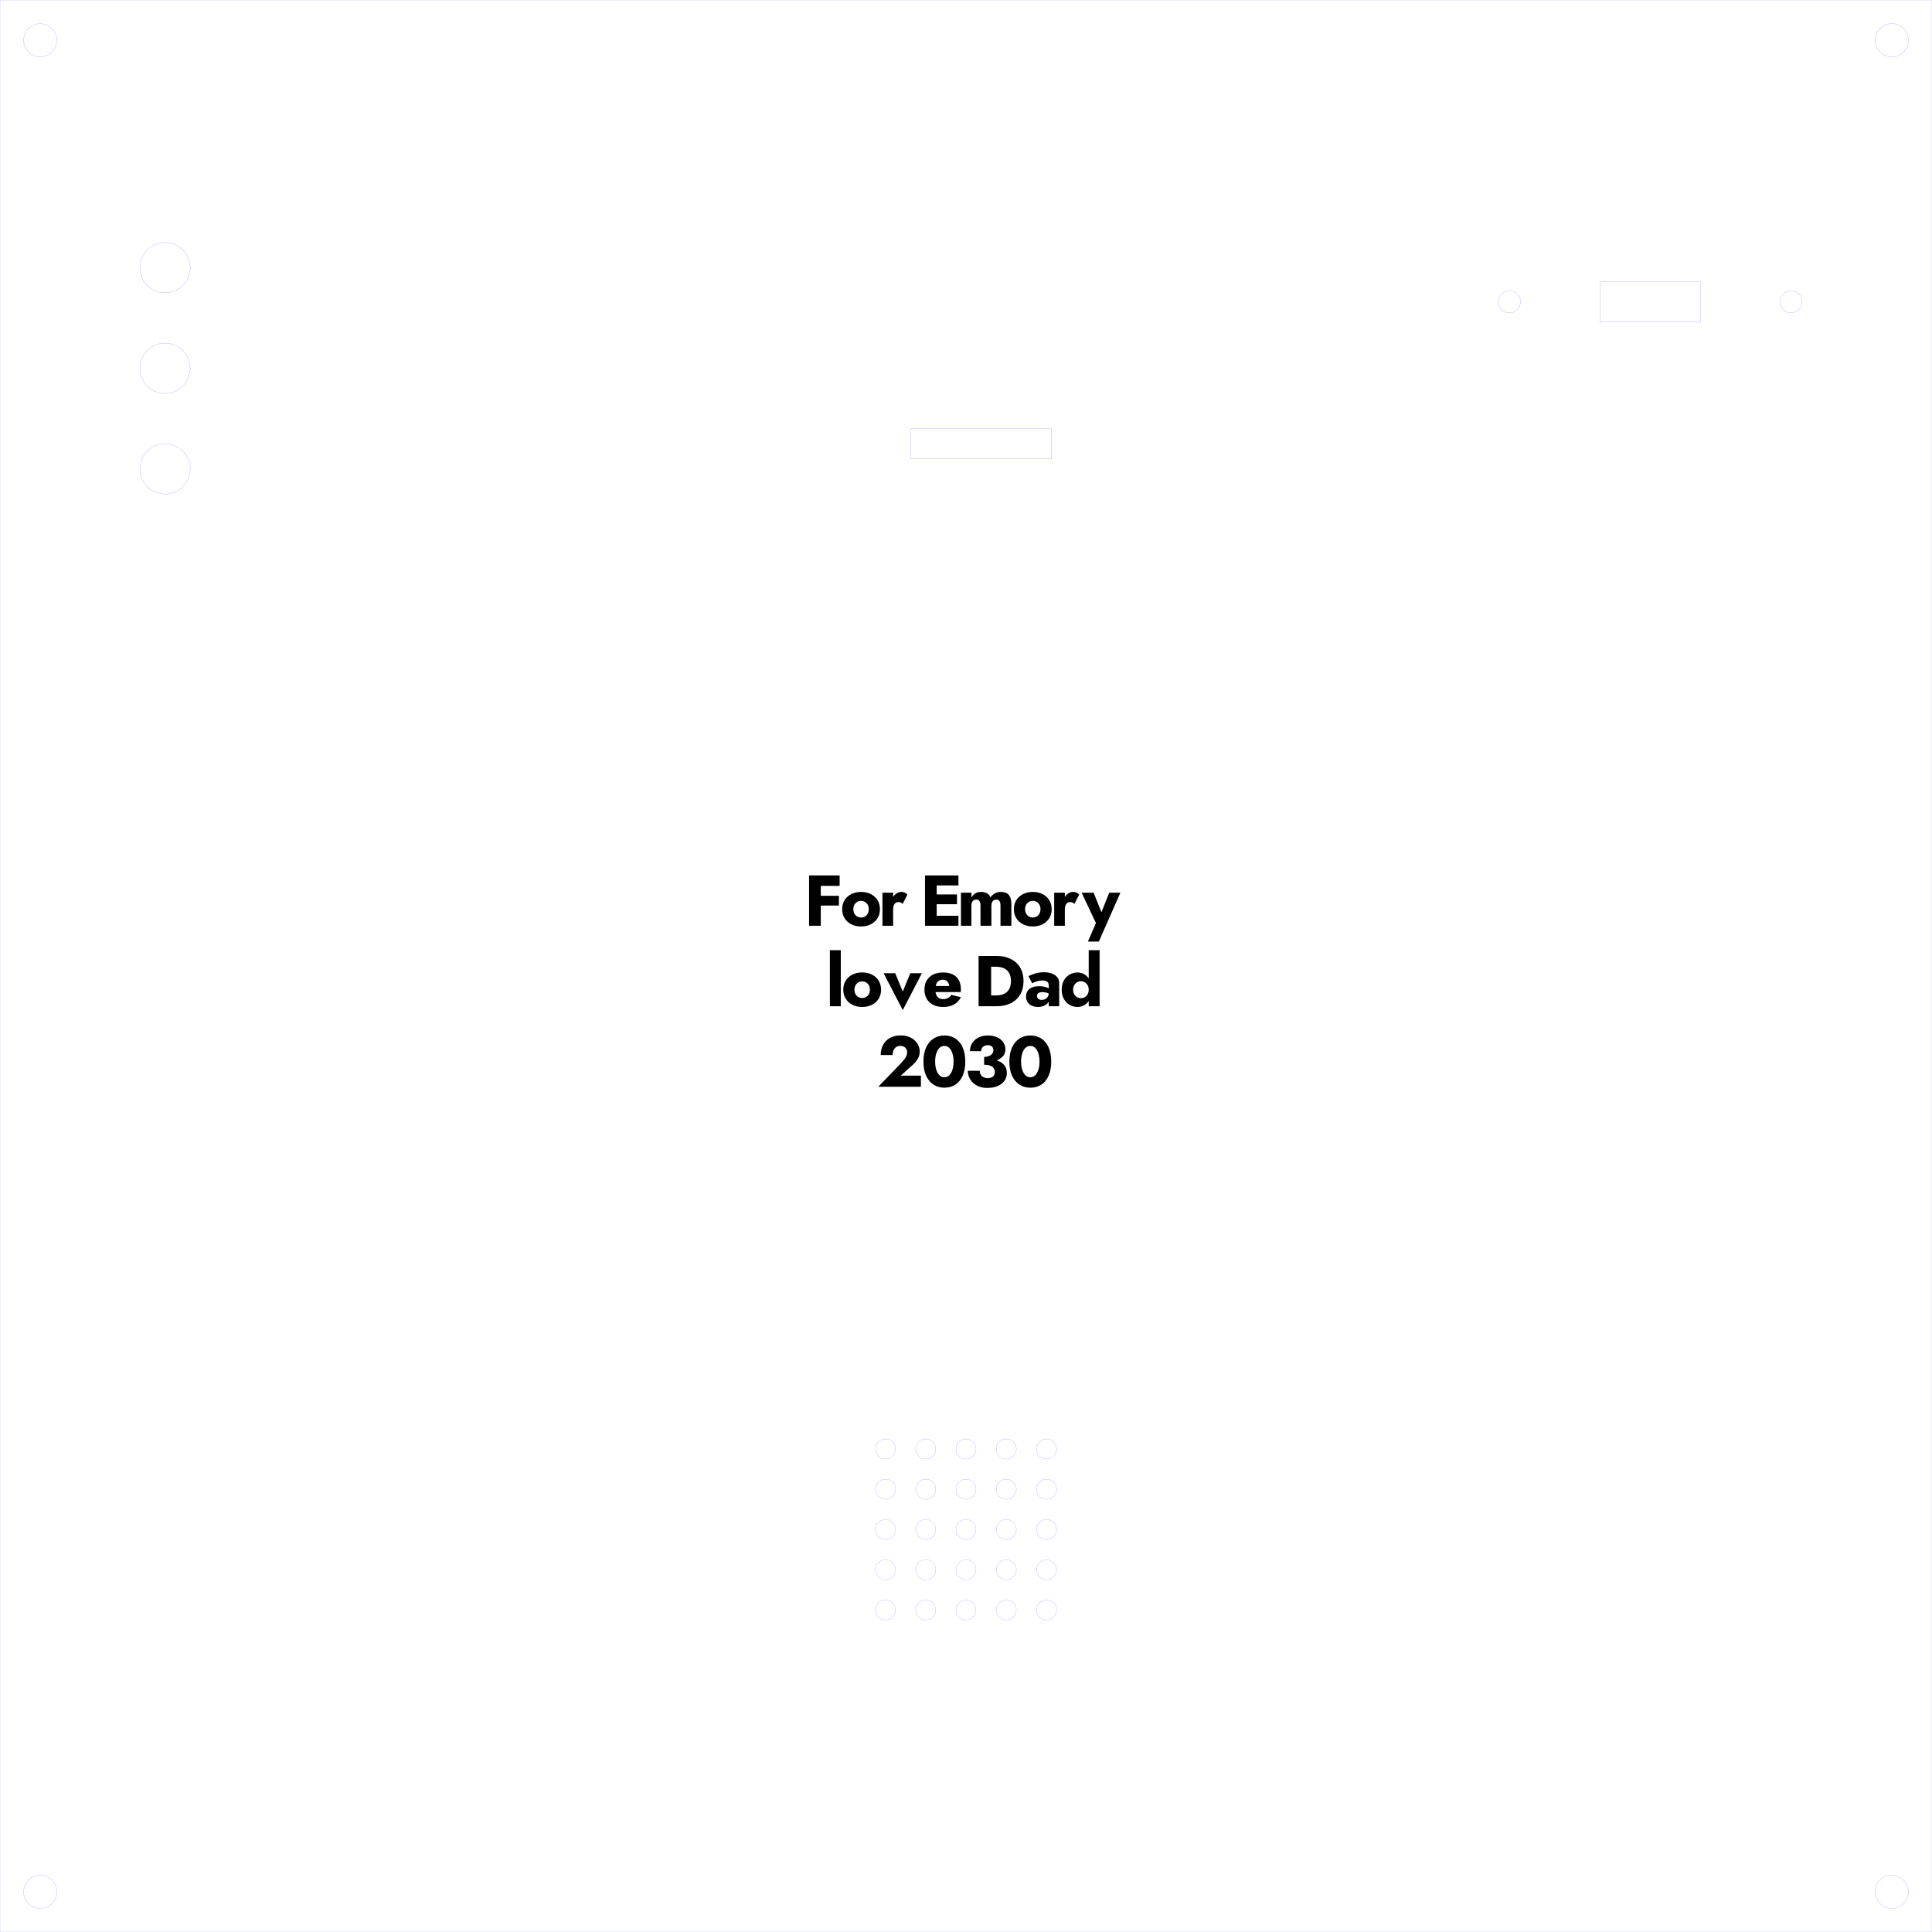
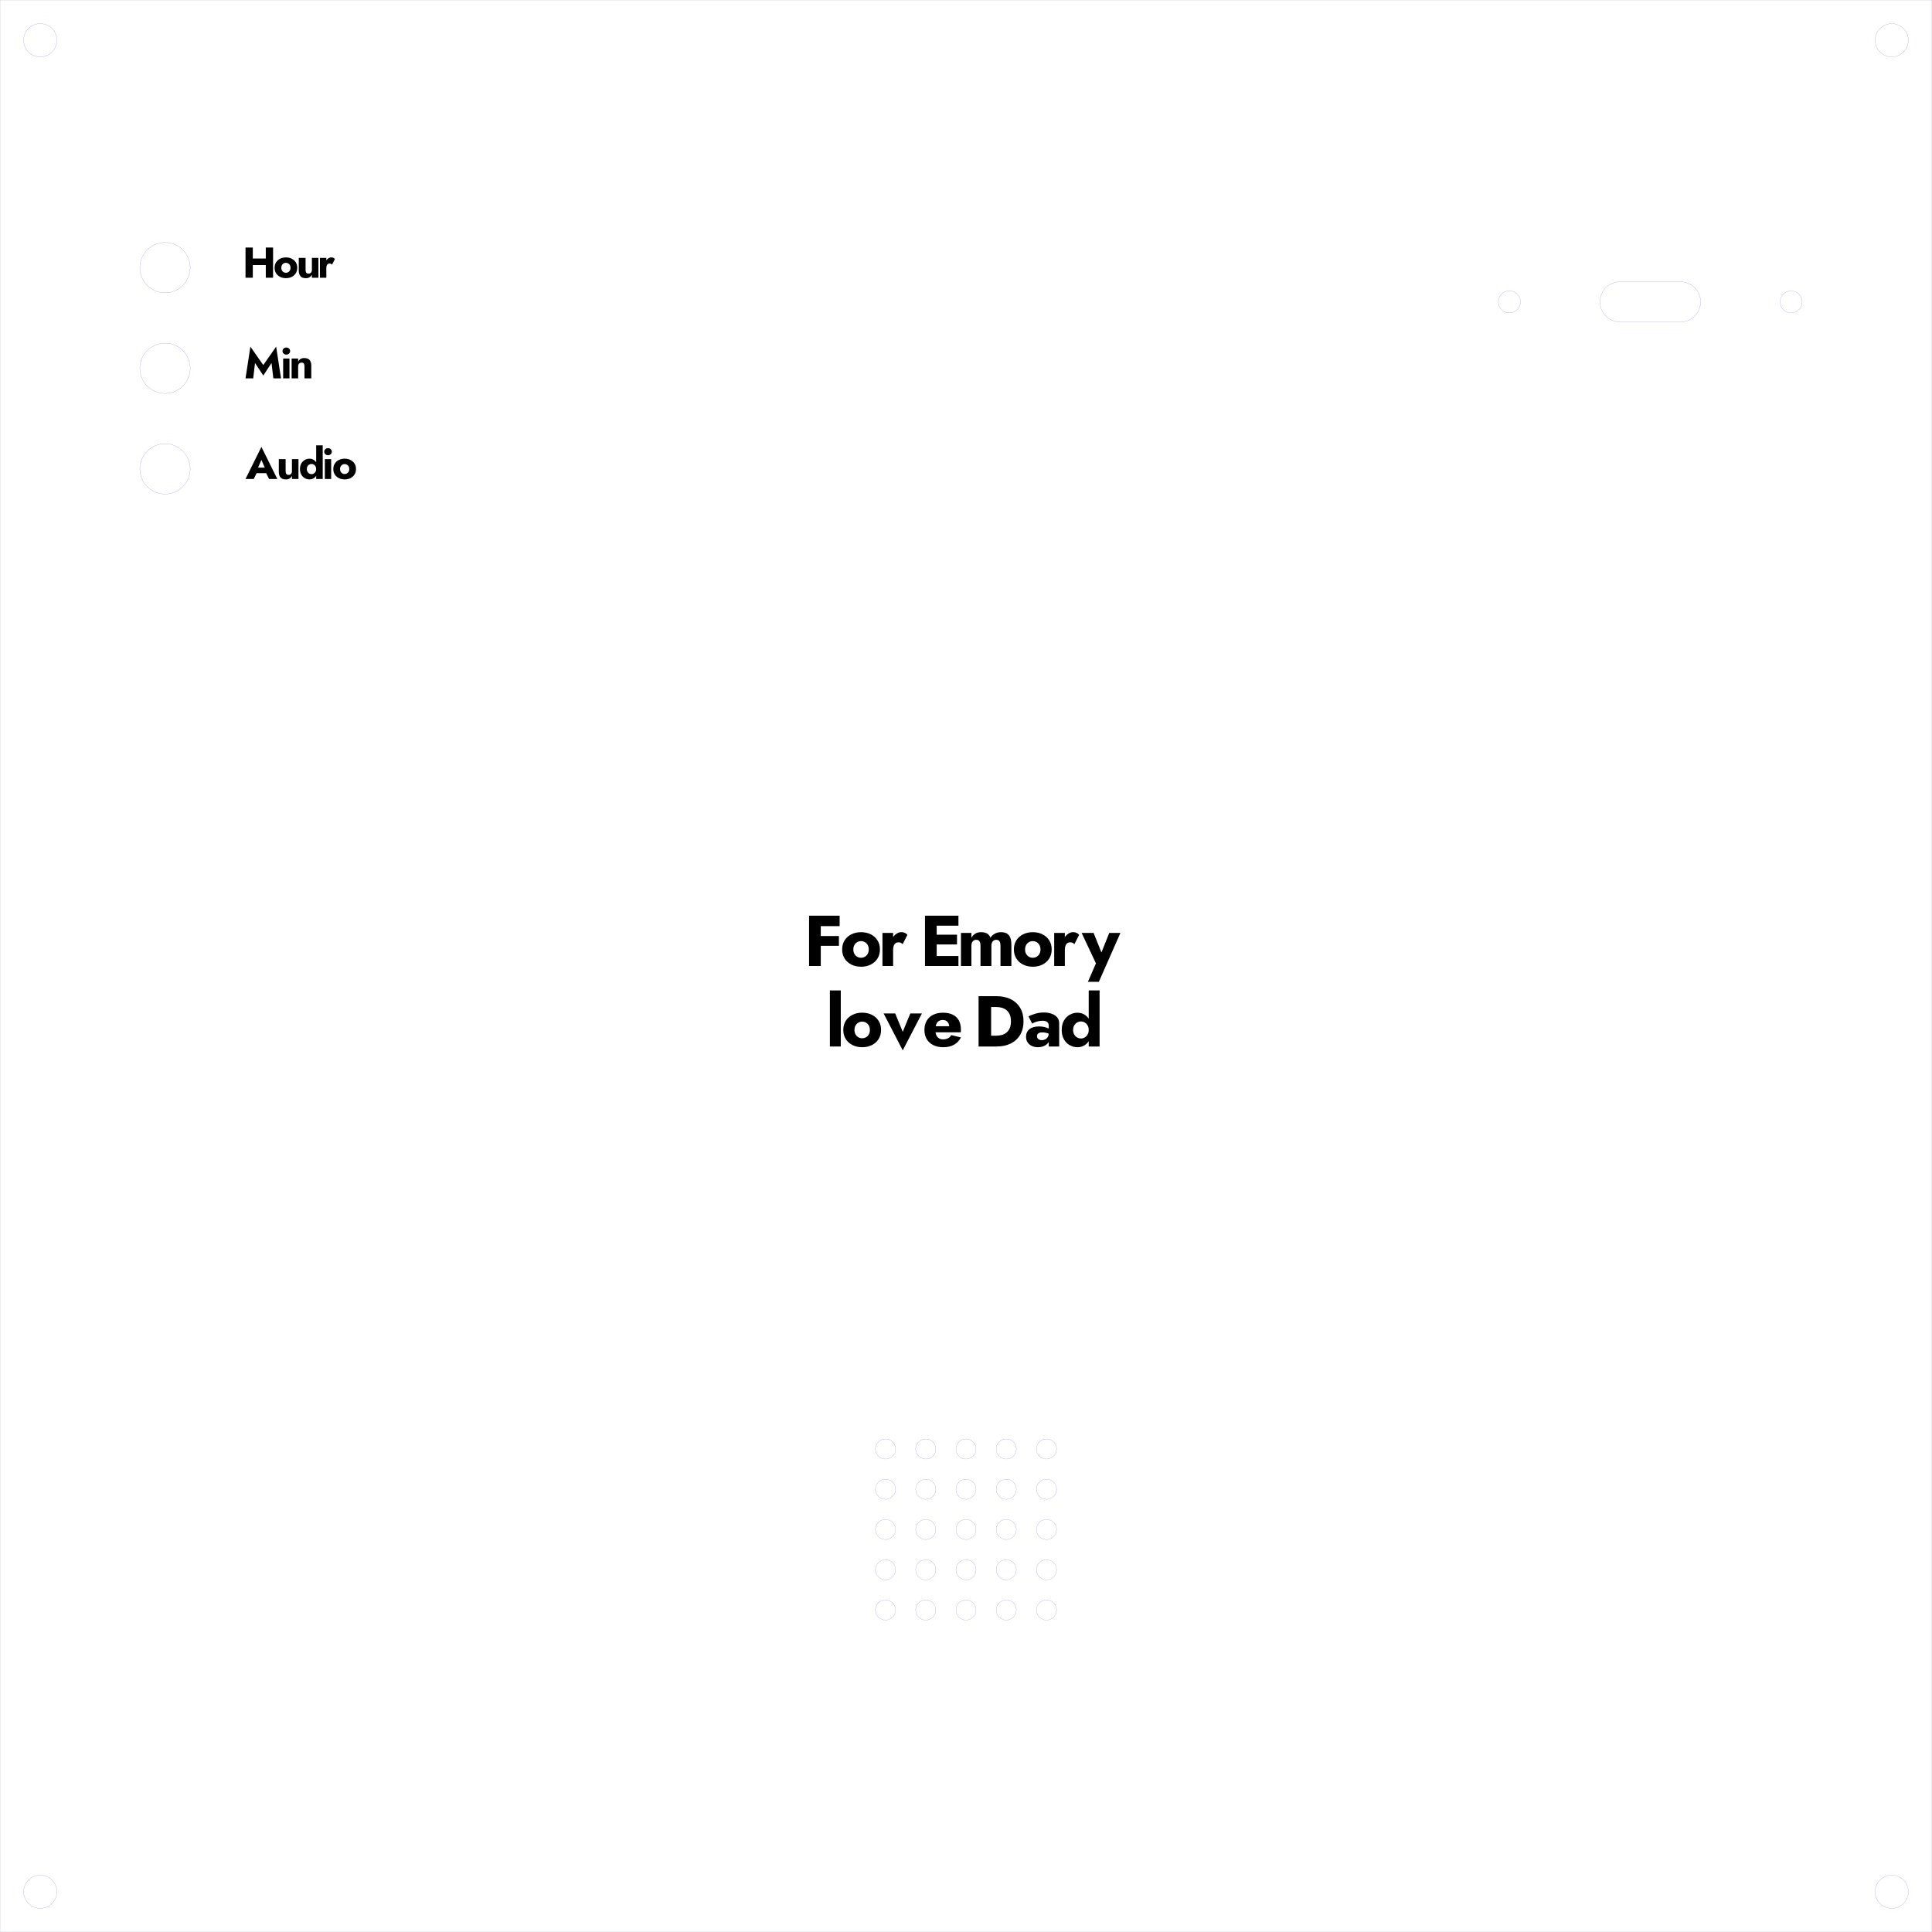
<svg xmlns="http://www.w3.org/2000/svg" baseProfile="full" height="192.0mm" version="1.1" viewBox="0 0 192.0 192.0" width="192.0mm">
  <defs />
  <rect fill="none" height="192.0" stroke="#0000FF" stroke-width="0.01" width="192.0" x="0" y="0" />
  <circle cx="4.0" cy="4.0" fill="none" r="1.65" stroke="#0000FF" stroke-width="0.01" />
  <circle cx="188.0" cy="4.0" fill="none" r="1.65" stroke="#0000FF" stroke-width="0.01" />
  <circle cx="4.0" cy="188.0" fill="none" r="1.65" stroke="#0000FF" stroke-width="0.01" />
  <circle cx="188.0" cy="188.0" fill="none" r="1.65" stroke="#0000FF" stroke-width="0.01" />
  <circle cx="16.4" cy="36.6" fill="none" r="2.5" stroke="#0000FF" stroke-width="0.01" />
  <circle cx="16.4" cy="46.6" fill="none" r="2.5" stroke="#0000FF" stroke-width="0.01" />
  <circle cx="16.4" cy="26.6" fill="none" r="2.5" stroke="#0000FF" stroke-width="0.01" />
-   <rect fill="none" height="4.0" stroke="#0000FF" stroke-width="0.01" width="10.0" x="159.0" y="28.0" />
+   <rect fill="none" height="4.0" rx="2.0" ry="2.0" stroke="#0000FF" stroke-width="0.01" width="10.0" x="159.0" y="28.0" />
  <circle cx="150.0" cy="30.0" fill="none" r="1.1" stroke="#0000FF" stroke-width="0.01" />
  <circle cx="178.0" cy="30.0" fill="none" r="1.1" stroke="#0000FF" stroke-width="0.01" />
-   <rect fill="none" height="3.0" stroke="#0000FF" stroke-width="0.01" width="14.0" x="90.5" y="42.6" />
  <circle cx="88.0" cy="144.0" fill="none" r="1.0" stroke="#0000FF" stroke-width="0.01" />
  <circle cx="92.0" cy="144.0" fill="none" r="1.0" stroke="#0000FF" stroke-width="0.01" />
  <circle cx="96.0" cy="144.0" fill="none" r="1.0" stroke="#0000FF" stroke-width="0.01" />
  <circle cx="100.0" cy="144.0" fill="none" r="1.0" stroke="#0000FF" stroke-width="0.01" />
  <circle cx="104.0" cy="144.0" fill="none" r="1.0" stroke="#0000FF" stroke-width="0.01" />
  <circle cx="88.0" cy="148.0" fill="none" r="1.0" stroke="#0000FF" stroke-width="0.01" />
  <circle cx="92.0" cy="148.0" fill="none" r="1.0" stroke="#0000FF" stroke-width="0.01" />
  <circle cx="96.0" cy="148.0" fill="none" r="1.0" stroke="#0000FF" stroke-width="0.01" />
  <circle cx="100.0" cy="148.0" fill="none" r="1.0" stroke="#0000FF" stroke-width="0.01" />
  <circle cx="104.0" cy="148.0" fill="none" r="1.0" stroke="#0000FF" stroke-width="0.01" />
  <circle cx="88.0" cy="152.0" fill="none" r="1.0" stroke="#0000FF" stroke-width="0.01" />
  <circle cx="92.0" cy="152.0" fill="none" r="1.0" stroke="#0000FF" stroke-width="0.01" />
  <circle cx="96.0" cy="152.0" fill="none" r="1.0" stroke="#0000FF" stroke-width="0.01" />
  <circle cx="100.0" cy="152.0" fill="none" r="1.0" stroke="#0000FF" stroke-width="0.01" />
  <circle cx="104.0" cy="152.0" fill="none" r="1.0" stroke="#0000FF" stroke-width="0.01" />
  <circle cx="88.0" cy="156.0" fill="none" r="1.0" stroke="#0000FF" stroke-width="0.01" />
  <circle cx="92.0" cy="156.0" fill="none" r="1.0" stroke="#0000FF" stroke-width="0.01" />
  <circle cx="96.0" cy="156.0" fill="none" r="1.0" stroke="#0000FF" stroke-width="0.01" />
  <circle cx="100.0" cy="156.0" fill="none" r="1.0" stroke="#0000FF" stroke-width="0.01" />
  <circle cx="104.0" cy="156.0" fill="none" r="1.0" stroke="#0000FF" stroke-width="0.01" />
  <circle cx="88.0" cy="160.0" fill="none" r="1.0" stroke="#0000FF" stroke-width="0.01" />
  <circle cx="92.0" cy="160.0" fill="none" r="1.0" stroke="#0000FF" stroke-width="0.01" />
  <circle cx="96.0" cy="160.0" fill="none" r="1.0" stroke="#0000FF" stroke-width="0.01" />
  <circle cx="100.0" cy="160.0" fill="none" r="1.0" stroke="#0000FF" stroke-width="0.01" />
  <circle cx="104.0" cy="160.0" fill="none" r="1.0" stroke="#0000FF" stroke-width="0.01" />
-   <path d="M186.033 554.753H499.033V700H186.033ZM186.033 280.967H489.033V416.893H186.033ZM73.786 700V0H236.461V700Z" fill="#000000" stroke="none" transform="translate(80.40507,92.0) scale(0.007142857,-0.007142857) translate(-73.78601,0)" />
-   <path d="M31.893 230Q31.893 157.893 66.189 103.704Q100.486 49.514 160.078 19.757Q219.671 -10 294.749 -10Q370.206 -10 429.609 19.757Q489.012 49.514 523.309 103.704Q557.605 157.893 557.605 230Q557.605 303.107 523.309 357.107Q489.012 411.107 429.609 440.864Q370.206 470.621 294.749 470.621Q219.671 470.621 160.078 440.864Q100.486 411.107 66.189 357.107Q31.893 303.107 31.893 230ZM187.461 230Q187.461 265.572 202.058 291.576Q216.654 317.58 240.969 331.745Q265.284 345.909 294.749 345.909Q324.214 345.909 348.529 331.745Q372.844 317.58 387.44 291.576Q402.037 265.572 402.037 230Q402.037 194.428 387.44 168.613Q372.844 142.798 348.529 128.755Q324.214 114.712 294.749 114.712Q265.284 114.712 240.969 128.755Q216.654 142.798 202.058 168.613Q187.461 194.428 187.461 230Z" fill="#000000" stroke="none" transform="translate(83.69255,92.0) scale(0.007142857,-0.007142857) translate(-31.89301,0)" />
-   <path d="M207.819 460H59.465V0H207.819ZM340.605 303.646 406.354 433.029Q393.946 450.786 371.204 461.014Q348.461 471.243 323.461 471.243Q285.247 471.243 250.208 445.932Q215.169 420.621 193.494 377.811Q171.819 335 171.819 280L207.819 227.181Q207.819 260.181 216.805 283.074Q225.79 305.967 242.79 317.86Q259.79 329.753 281.712 329.753Q301.712 329.753 315.333 322.7Q328.955 315.646 340.605 303.646Z" fill="#000000" stroke="none" transform="translate(87.69763,92.0) scale(0.007142857,-0.007142857) translate(-59.46503,0)" />
-   <path d="M186.033 0H539.033V139.033H186.033ZM186.033 560.967H539.033V700H186.033ZM186.033 299.609H519.033V435.535H186.033ZM73.786 700V0H236.461V700Z" fill="#000000" stroke="none" transform="translate(91.92541,92.0) scale(0.007142857,-0.007142857) translate(-73.78601,0)" />
-   <path d="M760.926 296.214Q760.926 351.971 746.844 390.918Q732.761 429.864 701.315 450.243Q669.868 470.621 616.033 470.621Q569.411 470.621 532.169 450.675Q494.926 430.728 469.683 394.564Q455.547 431.835 423.533 451.228Q391.518 470.621 337.926 470.621Q290.576 470.621 257.523 449.757Q224.469 428.893 204.712 391.757V460H59.465V0H204.712V280Q204.712 307.922 213.362 326.776Q222.012 345.63 237.313 355.091Q252.613 364.551 272.564 364.551Q303.893 364.551 317.626 343.076Q331.358 321.601 331.358 280V0H482.819V280Q482.819 307.922 491.469 326.776Q500.119 345.63 515.42 355.091Q530.72 364.551 550.671 364.551Q582 364.551 595.733 343.076Q609.465 321.601 609.465 280V0H760.926Z" fill="#000000" stroke="none" transform="translate(95.4986,92.0) scale(0.007142857,-0.007142857) translate(-59.46503,0)" />
-   <path d="M31.893 230Q31.893 157.893 66.189 103.704Q100.486 49.514 160.078 19.757Q219.671 -10 294.749 -10Q370.206 -10 429.609 19.757Q489.012 49.514 523.309 103.704Q557.605 157.893 557.605 230Q557.605 303.107 523.309 357.107Q489.012 411.107 429.609 440.864Q370.206 470.621 294.749 470.621Q219.671 470.621 160.078 440.864Q100.486 411.107 66.189 357.107Q31.893 303.107 31.893 230ZM187.461 230Q187.461 265.572 202.058 291.576Q216.654 317.58 240.969 331.745Q265.284 345.909 294.749 345.909Q324.214 345.909 348.529 331.745Q372.844 317.58 387.44 291.576Q402.037 265.572 402.037 230Q402.037 194.428 387.44 168.613Q372.844 142.798 348.529 128.755Q324.214 114.712 294.749 114.712Q265.284 114.712 240.969 128.755Q216.654 142.798 202.058 168.613Q187.461 194.428 187.461 230Z" fill="#000000" stroke="none" transform="translate(100.759,92.0) scale(0.007142857,-0.007142857) translate(-31.89301,0)" />
-   <path d="M207.819 460H59.465V0H207.819ZM340.605 303.646 406.354 433.029Q393.946 450.786 371.204 461.014Q348.461 471.243 323.461 471.243Q285.247 471.243 250.208 445.932Q215.169 420.621 193.494 377.811Q171.819 335 171.819 280L207.819 227.181Q207.819 260.181 216.805 283.074Q225.79 305.967 242.79 317.86Q259.79 329.753 281.712 329.753Q301.712 329.753 315.333 322.7Q328.955 315.646 340.605 303.646Z" fill="#000000" stroke="none" transform="translate(104.7641,92.0) scale(0.007142857,-0.007142857) translate(-59.46503,0)" />
-   <path d="M530.103 460H374.856L227.885 92.193L305.625 90.679L157.14 460H-9.321L189.671 37.037L77.963 -220H230.103Z" fill="#000000" stroke="none" transform="translate(107.4919,92.0) scale(0.007142857,-0.007142857) translate(9.320984,0)" />
-   <path d="M59.465 780V0H210.926V780Z" fill="#000000" stroke="none" transform="translate(82.4734,100.0) scale(0.007142857,-0.007142857) translate(-59.46503,0)" />
-   <path d="M31.893 230Q31.893 157.893 66.189 103.704Q100.486 49.514 160.078 19.757Q219.671 -10 294.749 -10Q370.206 -10 429.609 19.757Q489.012 49.514 523.309 103.704Q557.605 157.893 557.605 230Q557.605 303.107 523.309 357.107Q489.012 411.107 429.609 440.864Q370.206 470.621 294.749 470.621Q219.671 470.621 160.078 440.864Q100.486 411.107 66.189 357.107Q31.893 303.107 31.893 230ZM187.461 230Q187.461 265.572 202.058 291.576Q216.654 317.58 240.969 331.745Q265.284 345.909 294.749 345.909Q324.214 345.909 348.529 331.745Q372.844 317.58 387.44 291.576Q402.037 265.572 402.037 230Q402.037 194.428 387.44 168.613Q372.844 142.798 348.529 128.755Q324.214 114.712 294.749 114.712Q265.284 114.712 240.969 128.755Q216.654 142.798 202.058 168.613Q187.461 194.428 187.461 230Z" fill="#000000" stroke="none" transform="translate(83.80526,100.0) scale(0.007142857,-0.007142857) translate(-31.89301,0)" />
-   <path d="M-3.107 460 263.498 -53.642 530.103 460H368.642L263.498 204.597L158.354 460Z" fill="#000000" stroke="none" transform="translate(87.81035,100.0) scale(0.007142857,-0.007142857) translate(3.106995,0)" />
-   <path d="M293.391 -10Q381.062 -10 442.397 23.85Q503.732 57.7 540.354 125.642L405.136 158.564Q388.214 128.992 359.671 114.084Q331.128 99.177 290.963 99.177Q256.391 99.177 232.401 114.827Q208.411 130.477 196.072 160.088Q183.732 189.7 184.354 231.893Q184.732 278.058 196.329 308.344Q207.926 338.63 230.794 353.78Q253.663 368.93 287.856 368.93Q315.049 368.93 335.039 356.901Q355.029 344.872 366.247 322.951Q377.465 301.029 377.465 270.593Q377.465 263.593 373.844 253.403Q370.222 243.214 365.358 235.728L401.086 281.728H117.07V197.572H537.411Q538.654 205.165 538.844 215.772Q539.033 226.379 539.033 237.107Q539.033 311.35 510.237 363.418Q481.44 415.486 426.105 442.743Q370.77 470 290.963 470Q210.535 470 152.51 440.932Q94.486 411.864 63.189 358.175Q31.893 304.486 31.893 230Q31.893 156.514 63.743 102.825Q95.593 49.136 154.414 19.568Q213.235 -10 293.391 -10Z" fill="#000000" stroke="none" transform="translate(91.86899,100.0) scale(0.007142857,-0.007142857) translate(-31.89301,0)" />
-   <path d="M73.786 700V0H248.267V700ZM324.177 0Q438.605 0 522.887 42.757Q607.169 85.514 653.101 164.014Q699.033 242.514 699.033 350Q699.033 458.107 653.101 536.296Q607.169 614.486 522.887 657.243Q438.605 700 324.177 700H186.033V549.753H317.963Q358.321 549.753 395.514 539.642Q432.708 529.531 461.494 506.527Q490.28 483.523 507.105 445.086Q523.93 406.65 523.93 350Q523.93 293.35 507.105 254.914Q490.28 216.477 461.494 193.473Q432.708 170.469 395.514 160.358Q358.321 150.247 317.963 150.247H186.033V0Z" fill="#000000" stroke="none" transform="translate(97.25085,100.0) scale(0.007142857,-0.007142857) translate(-73.78601,0)" />
-   <path d="M176.247 143.864Q176.247 160.786 183.897 172.261Q191.547 183.737 207.969 190.008Q224.391 196.28 250.963 196.28Q285.506 196.28 317.224 186.712Q348.942 177.144 372.757 158.737V225.621Q360.786 238.971 336.747 250.986Q312.708 263 279.208 271.082Q245.708 279.165 204.407 279.165Q117.543 279.165 70.665 240.529Q23.786 201.893 23.786 135.514Q23.786 88.514 46.407 55.825Q69.029 23.136 106.461 6.568Q143.893 -10 187.757 -10Q231.971 -10 270.16 5.553Q308.35 21.107 332.053 51.66Q355.757 82.214 355.757 126.214L339.757 186.214Q339.757 153.942 325.986 132.035Q312.214 110.128 290.171 99.167Q268.128 88.206 242.313 88.206Q223.877 88.206 208.833 94.599Q193.79 100.992 185.018 113.467Q176.247 125.942 176.247 143.864ZM108.942 319.202Q118.7 325.337 140.807 334.784Q162.914 344.23 192.588 351.298Q222.263 358.366 252.535 358.366Q273.535 358.366 290.049 354.056Q306.564 349.745 317.646 341.056Q328.728 332.366 334.243 319.663Q339.757 306.959 339.757 289.794V0H485.004V323.786Q485.004 371.893 457.222 405.068Q429.44 438.243 381.173 455.675Q332.905 473.107 272.07 473.107Q206.827 473.107 152.006 455.971Q97.185 438.835 57.514 419.835Z" fill="#000000" stroke="none" transform="translate(101.9669,100.0) scale(0.007142857,-0.007142857) translate(-23.78601,0)" />
-   <path d="M407.572 780V0H559.033V780ZM31.893 230Q31.893 152.893 63.204 99.204Q94.514 45.514 144.65 17.757Q194.786 -10 250.572 -10Q308.572 -10 353.126 19.0Q397.679 48 423.733 102.0Q449.786 156 449.786 230Q449.786 305 423.733 358.5Q397.679 412 353.126 441.0Q308.572 470 250.572 470Q194.786 470 144.65 442.243Q94.514 414.486 63.204 361.296Q31.893 308.107 31.893 230ZM190.568 230Q190.568 266.222 205.543 292.658Q220.518 319.095 245.955 333.745Q271.391 348.395 300.963 348.395Q326.642 348.395 351.321 334.366Q376 320.337 391.786 293.901Q407.572 267.465 407.572 230Q407.572 192.535 391.786 166.099Q376 139.663 351.321 125.634Q326.642 111.605 300.963 111.605Q271.391 111.605 245.955 126.255Q220.518 140.905 205.543 167.652Q190.568 194.399 190.568 230Z" fill="#000000" stroke="none" transform="translate(105.5113,100.0) scale(0.007142857,-0.007142857) translate(-31.89301,0)" />
-   <path d="M20 0H613.424V154.568H332.951L495.675 300.786Q541.025 339.679 568.889 387.397Q596.753 435.115 596.753 491.601Q596.753 531.679 579.714 571.029Q562.675 610.379 529.15 642.743Q495.625 675.107 445.858 694.607Q396.091 714.107 331.255 714.107Q240.613 714.107 178.549 677.014Q116.486 639.922 85.136 578.14Q53.786 516.358 53.786 441.358H219.568Q219.568 478.823 232.529 507.691Q245.49 536.56 269.601 552.71Q293.712 568.86 326.284 568.86Q350.206 568.86 368.06 561.278Q385.914 553.695 398.132 541.288Q410.35 528.881 416.243 513.095Q422.136 497.309 422.136 480.523Q422.136 453.144 411.461 428.576Q400.786 404.008 380.558 378.887Q360.329 353.765 332.358 323.173Z" fill="#000000" stroke="none" transform="translate(87.28131,108.0) scale(0.007142857,-0.007142857) translate(-20,0)" />
-   <path d="M202.675 350Q202.675 399.193 211.879 439.508Q221.082 479.823 238.179 508.623Q255.276 537.424 278.765 552.642Q302.255 567.86 331.07 567.86Q360.263 567.86 383.564 552.642Q406.864 537.424 423.961 508.623Q441.058 479.823 450.261 439.508Q459.465 399.193 459.465 350Q459.465 300.807 450.261 260.492Q441.058 220.177 423.961 191.377Q406.864 162.576 383.564 147.358Q360.263 132.14 331.07 132.14Q302.255 132.14 278.765 147.358Q255.276 162.576 238.179 191.377Q221.082 220.177 211.879 260.492Q202.675 300.807 202.675 350ZM40 350Q40 235.679 76.728 154.679Q113.457 73.679 179.103 30.286Q244.749 -13.107 331.07 -13.107Q420.498 -13.107 485.833 30.286Q551.169 73.679 586.654 154.679Q622.14 235.679 622.14 350Q622.14 464.321 586.654 545.321Q551.169 626.321 485.833 669.714Q420.498 713.107 331.07 713.107Q244.749 713.107 179.103 669.714Q113.457 626.321 76.728 545.321Q40 464.321 40 350Z" fill="#000000" stroke="none" transform="translate(91.77005,108.0) scale(0.007142857,-0.007142857) translate(-40,0)" />
-   <path d="M274.749 338.786Q358.284 338.786 425.13 358.747Q491.975 378.708 531.539 418.776Q571.103 458.844 571.103 519.029Q571.103 573.379 542.321 617.243Q513.539 661.107 458.543 687.107Q403.547 713.107 324.905 713.107Q250.506 713.107 194.821 684.325Q139.136 655.543 108.354 606.465Q77.572 557.387 77.572 494.93H233.14Q233.14 531.609 259.062 554.963Q284.984 578.317 324.663 578.317Q351.584 578.317 368.87 569.599Q386.156 560.881 395.049 545.012Q403.942 529.144 403.942 508.572Q403.942 489.786 394.753 472.757Q385.564 455.728 368.496 442.646Q351.428 429.564 327.603 422.239Q303.778 414.914 274.749 414.914ZM317.177 -16.214Q403.169 -16.214 464.286 10.272Q525.403 36.757 558.253 83.553Q591.103 130.35 591.103 191.214Q591.103 244.457 567.874 282.389Q544.646 320.321 502.068 344.753Q459.49 369.185 401.94 380.496Q344.391 391.807 274.749 391.807V306.358Q313.099 306.358 341.167 299.29Q369.235 292.222 387.506 278.829Q405.778 265.436 414.86 247.15Q423.942 228.864 423.942 207.428Q423.942 177.506 411.049 157.895Q398.156 138.284 375.492 128.998Q352.827 119.712 323.391 119.712Q294.576 119.712 269.479 130.984Q244.383 142.255 229.368 165.148Q214.354 188.041 214.354 222.284H47.572Q47.572 175.691 66.058 132.735Q84.543 89.778 119.136 56.132Q153.728 22.486 203.739 3.136Q253.749 -16.214 317.177 -16.214Z" fill="#000000" stroke="none" transform="translate(96.17819,108.0) scale(0.007142857,-0.007142857) translate(-47.57202,0)" />
-   <path d="M202.675 350Q202.675 399.193 211.879 439.508Q221.082 479.823 238.179 508.623Q255.276 537.424 278.765 552.642Q302.255 567.86 331.07 567.86Q360.263 567.86 383.564 552.642Q406.864 537.424 423.961 508.623Q441.058 479.823 450.261 439.508Q459.465 399.193 459.465 350Q459.465 300.807 450.261 260.492Q441.058 220.177 423.961 191.377Q406.864 162.576 383.564 147.358Q360.263 132.14 331.07 132.14Q302.255 132.14 278.765 147.358Q255.276 162.576 238.179 191.377Q221.082 220.177 211.879 260.492Q202.675 300.807 202.675 350ZM40 350Q40 235.679 76.728 154.679Q113.457 73.679 179.103 30.286Q244.749 -13.107 331.07 -13.107Q420.498 -13.107 485.833 30.286Q551.169 73.679 586.654 154.679Q622.14 235.679 622.14 350Q622.14 464.321 586.654 545.321Q551.169 626.321 485.833 669.714Q420.498 713.107 331.07 713.107Q244.749 713.107 179.103 669.714Q113.457 626.321 76.728 545.321Q40 464.321 40 350Z" fill="#000000" stroke="none" transform="translate(100.3106,108.0) scale(0.007142857,-0.007142857) translate(-40,0)" />
+   <path d="M186.033 554.753H499.033V700H186.033ZM186.033 280.967H489.033V416.893H186.033ZM73.786 700V0H236.461V700Z" fill="#000000" stroke="none" transform="translate(80.40507,96.0) scale(0.007142857,-0.007142857) translate(-73.78601,0)" />
+   <path d="M31.893 230Q31.893 157.893 66.189 103.704Q100.486 49.514 160.078 19.757Q219.671 -10 294.749 -10Q370.206 -10 429.609 19.757Q489.012 49.514 523.309 103.704Q557.605 157.893 557.605 230Q557.605 303.107 523.309 357.107Q489.012 411.107 429.609 440.864Q370.206 470.621 294.749 470.621Q219.671 470.621 160.078 440.864Q100.486 411.107 66.189 357.107Q31.893 303.107 31.893 230ZM187.461 230Q187.461 265.572 202.058 291.576Q216.654 317.58 240.969 331.745Q265.284 345.909 294.749 345.909Q324.214 345.909 348.529 331.745Q372.844 317.58 387.44 291.576Q402.037 265.572 402.037 230Q402.037 194.428 387.44 168.613Q372.844 142.798 348.529 128.755Q324.214 114.712 294.749 114.712Q265.284 114.712 240.969 128.755Q216.654 142.798 202.058 168.613Q187.461 194.428 187.461 230Z" fill="#000000" stroke="none" transform="translate(83.69255,96.0) scale(0.007142857,-0.007142857) translate(-31.89301,0)" />
+   <path d="M207.819 460H59.465V0H207.819ZM340.605 303.646 406.354 433.029Q393.946 450.786 371.204 461.014Q348.461 471.243 323.461 471.243Q285.247 471.243 250.208 445.932Q215.169 420.621 193.494 377.811Q171.819 335 171.819 280L207.819 227.181Q207.819 260.181 216.805 283.074Q225.79 305.967 242.79 317.86Q259.79 329.753 281.712 329.753Q301.712 329.753 315.333 322.7Q328.955 315.646 340.605 303.646Z" fill="#000000" stroke="none" transform="translate(87.69763,96.0) scale(0.007142857,-0.007142857) translate(-59.46503,0)" />
+   <path d="M186.033 0H539.033V139.033H186.033ZM186.033 560.967H539.033V700H186.033ZM186.033 299.609H519.033V435.535H186.033ZM73.786 700V0H236.461V700Z" fill="#000000" stroke="none" transform="translate(91.92541,96.0) scale(0.007142857,-0.007142857) translate(-73.78601,0)" />
+   <path d="M760.926 296.214Q760.926 351.971 746.844 390.918Q732.761 429.864 701.315 450.243Q669.868 470.621 616.033 470.621Q569.411 470.621 532.169 450.675Q494.926 430.728 469.683 394.564Q455.547 431.835 423.533 451.228Q391.518 470.621 337.926 470.621Q290.576 470.621 257.523 449.757Q224.469 428.893 204.712 391.757V460H59.465V0H204.712V280Q204.712 307.922 213.362 326.776Q222.012 345.63 237.313 355.091Q252.613 364.551 272.564 364.551Q303.893 364.551 317.626 343.076Q331.358 321.601 331.358 280V0H482.819V280Q482.819 307.922 491.469 326.776Q500.119 345.63 515.42 355.091Q530.72 364.551 550.671 364.551Q582 364.551 595.733 343.076Q609.465 321.601 609.465 280V0H760.926Z" fill="#000000" stroke="none" transform="translate(95.4986,96.0) scale(0.007142857,-0.007142857) translate(-59.46503,0)" />
+   <path d="M31.893 230Q31.893 157.893 66.189 103.704Q100.486 49.514 160.078 19.757Q219.671 -10 294.749 -10Q370.206 -10 429.609 19.757Q489.012 49.514 523.309 103.704Q557.605 157.893 557.605 230Q557.605 303.107 523.309 357.107Q489.012 411.107 429.609 440.864Q370.206 470.621 294.749 470.621Q219.671 470.621 160.078 440.864Q100.486 411.107 66.189 357.107Q31.893 303.107 31.893 230ZM187.461 230Q187.461 265.572 202.058 291.576Q216.654 317.58 240.969 331.745Q265.284 345.909 294.749 345.909Q324.214 345.909 348.529 331.745Q372.844 317.58 387.44 291.576Q402.037 265.572 402.037 230Q402.037 194.428 387.44 168.613Q372.844 142.798 348.529 128.755Q324.214 114.712 294.749 114.712Q265.284 114.712 240.969 128.755Q216.654 142.798 202.058 168.613Q187.461 194.428 187.461 230Z" fill="#000000" stroke="none" transform="translate(100.759,96.0) scale(0.007142857,-0.007142857) translate(-31.89301,0)" />
+   <path d="M207.819 460H59.465V0H207.819ZM340.605 303.646 406.354 433.029Q393.946 450.786 371.204 461.014Q348.461 471.243 323.461 471.243Q285.247 471.243 250.208 445.932Q215.169 420.621 193.494 377.811Q171.819 335 171.819 280L207.819 227.181Q207.819 260.181 216.805 283.074Q225.79 305.967 242.79 317.86Q259.79 329.753 281.712 329.753Q301.712 329.753 315.333 322.7Q328.955 315.646 340.605 303.646Z" fill="#000000" stroke="none" transform="translate(104.7641,96.0) scale(0.007142857,-0.007142857) translate(-59.46503,0)" />
+   <path d="M530.103 460H374.856L227.885 92.193L305.625 90.679L157.14 460H-9.321L189.671 37.037L77.963 -220H230.103Z" fill="#000000" stroke="none" transform="translate(107.4919,96.0) scale(0.007142857,-0.007142857) translate(9.320984,0)" />
+   <path d="M59.465 780V0H210.926V780Z" fill="#000000" stroke="none" transform="translate(82.4734,104.0) scale(0.007142857,-0.007142857) translate(-59.46503,0)" />
+   <path d="M31.893 230Q31.893 157.893 66.189 103.704Q100.486 49.514 160.078 19.757Q219.671 -10 294.749 -10Q370.206 -10 429.609 19.757Q489.012 49.514 523.309 103.704Q557.605 157.893 557.605 230Q557.605 303.107 523.309 357.107Q489.012 411.107 429.609 440.864Q370.206 470.621 294.749 470.621Q219.671 470.621 160.078 440.864Q100.486 411.107 66.189 357.107Q31.893 303.107 31.893 230ZM187.461 230Q187.461 265.572 202.058 291.576Q216.654 317.58 240.969 331.745Q265.284 345.909 294.749 345.909Q324.214 345.909 348.529 331.745Q372.844 317.58 387.44 291.576Q402.037 265.572 402.037 230Q402.037 194.428 387.44 168.613Q372.844 142.798 348.529 128.755Q324.214 114.712 294.749 114.712Q265.284 114.712 240.969 128.755Q216.654 142.798 202.058 168.613Q187.461 194.428 187.461 230Z" fill="#000000" stroke="none" transform="translate(83.80526,104.0) scale(0.007142857,-0.007142857) translate(-31.89301,0)" />
+   <path d="M-3.107 460 263.498 -53.642 530.103 460H368.642L263.498 204.597L158.354 460Z" fill="#000000" stroke="none" transform="translate(87.81035,104.0) scale(0.007142857,-0.007142857) translate(3.106995,0)" />
+   <path d="M293.391 -10Q381.062 -10 442.397 23.85Q503.732 57.7 540.354 125.642L405.136 158.564Q388.214 128.992 359.671 114.084Q331.128 99.177 290.963 99.177Q256.391 99.177 232.401 114.827Q208.411 130.477 196.072 160.088Q183.732 189.7 184.354 231.893Q184.732 278.058 196.329 308.344Q207.926 338.63 230.794 353.78Q253.663 368.93 287.856 368.93Q315.049 368.93 335.039 356.901Q355.029 344.872 366.247 322.951Q377.465 301.029 377.465 270.593Q377.465 263.593 373.844 253.403Q370.222 243.214 365.358 235.728L401.086 281.728H117.07V197.572H537.411Q538.654 205.165 538.844 215.772Q539.033 226.379 539.033 237.107Q539.033 311.35 510.237 363.418Q481.44 415.486 426.105 442.743Q370.77 470 290.963 470Q210.535 470 152.51 440.932Q94.486 411.864 63.189 358.175Q31.893 304.486 31.893 230Q31.893 156.514 63.743 102.825Q95.593 49.136 154.414 19.568Q213.235 -10 293.391 -10Z" fill="#000000" stroke="none" transform="translate(91.86899,104.0) scale(0.007142857,-0.007142857) translate(-31.89301,0)" />
+   <path d="M73.786 700V0H248.267V700ZM324.177 0Q438.605 0 522.887 42.757Q607.169 85.514 653.101 164.014Q699.033 242.514 699.033 350Q699.033 458.107 653.101 536.296Q607.169 614.486 522.887 657.243Q438.605 700 324.177 700H186.033V549.753H317.963Q358.321 549.753 395.514 539.642Q432.708 529.531 461.494 506.527Q490.28 483.523 507.105 445.086Q523.93 406.65 523.93 350Q523.93 293.35 507.105 254.914Q490.28 216.477 461.494 193.473Q432.708 170.469 395.514 160.358Q358.321 150.247 317.963 150.247H186.033V0Z" fill="#000000" stroke="none" transform="translate(97.25085,104.0) scale(0.007142857,-0.007142857) translate(-73.78601,0)" />
+   <path d="M176.247 143.864Q176.247 160.786 183.897 172.261Q191.547 183.737 207.969 190.008Q224.391 196.28 250.963 196.28Q285.506 196.28 317.224 186.712Q348.942 177.144 372.757 158.737V225.621Q360.786 238.971 336.747 250.986Q312.708 263 279.208 271.082Q245.708 279.165 204.407 279.165Q117.543 279.165 70.665 240.529Q23.786 201.893 23.786 135.514Q23.786 88.514 46.407 55.825Q69.029 23.136 106.461 6.568Q143.893 -10 187.757 -10Q231.971 -10 270.16 5.553Q308.35 21.107 332.053 51.66Q355.757 82.214 355.757 126.214L339.757 186.214Q339.757 153.942 325.986 132.035Q312.214 110.128 290.171 99.167Q268.128 88.206 242.313 88.206Q223.877 88.206 208.833 94.599Q193.79 100.992 185.018 113.467Q176.247 125.942 176.247 143.864ZM108.942 319.202Q118.7 325.337 140.807 334.784Q162.914 344.23 192.588 351.298Q222.263 358.366 252.535 358.366Q273.535 358.366 290.049 354.056Q306.564 349.745 317.646 341.056Q328.728 332.366 334.243 319.663Q339.757 306.959 339.757 289.794V0H485.004V323.786Q485.004 371.893 457.222 405.068Q429.44 438.243 381.173 455.675Q332.905 473.107 272.07 473.107Q206.827 473.107 152.006 455.971Q97.185 438.835 57.514 419.835Z" fill="#000000" stroke="none" transform="translate(101.9669,104.0) scale(0.007142857,-0.007142857) translate(-23.78601,0)" />
+   <path d="M407.572 780V0H559.033V780ZM31.893 230Q31.893 152.893 63.204 99.204Q94.514 45.514 144.65 17.757Q194.786 -10 250.572 -10Q308.572 -10 353.126 19.0Q397.679 48 423.733 102.0Q449.786 156 449.786 230Q449.786 305 423.733 358.5Q397.679 412 353.126 441.0Q308.572 470 250.572 470Q194.786 470 144.65 442.243Q94.514 414.486 63.204 361.296Q31.893 308.107 31.893 230ZM190.568 230Q190.568 266.222 205.543 292.658Q220.518 319.095 245.955 333.745Q271.391 348.395 300.963 348.395Q326.642 348.395 351.321 334.366Q376 320.337 391.786 293.901Q407.572 267.465 407.572 230Q407.572 192.535 391.786 166.099Q376 139.663 351.321 125.634Q326.642 111.605 300.963 111.605Q271.391 111.605 245.955 126.255Q220.518 140.905 205.543 167.652Q190.568 194.399 190.568 230Z" fill="#000000" stroke="none" transform="translate(105.5113,104.0) scale(0.007142857,-0.007142857) translate(-31.89301,0)" />
+   <path d="M254.053 356.798 445.391 65 636.728 356.798 678.786 0H856.996L744.033 735L445.391 308.16L146.749 735L33.786 0H211.996Z" fill="#000000" stroke="none" transform="translate(24.4,37.6) scale(0.004285714,-0.004285714) translate(-33.78601,0)" />
+   <path d="M50.144 632.601Q50.144 596.93 75.965 573.905Q101.786 550.881 138.078 550.881Q174.749 550.881 200.381 573.905Q226.012 596.93 226.012 632.601Q226.012 668.65 200.381 691.486Q174.749 714.321 138.078 714.321Q101.786 714.321 75.965 691.486Q50.144 668.65 50.144 632.601ZM64.523 460V0H211.012V460Z" fill="#000000" stroke="none" transform="translate(28.07804,37.6) scale(0.004285714,-0.004285714) translate(-50.14404,0)" />
+   <path d="M357.572 280V0H515.247V296.214Q515.247 378.593 476.165 424.607Q437.082 470.621 351.033 470.621Q300.44 470.621 265.94 449.689Q231.44 428.757 210.926 391.107V460H59.465V0H210.926V280Q210.926 307.165 220.765 326.019Q230.605 344.872 248.716 354.712Q266.827 364.551 290.642 364.551Q327.457 364.551 342.514 342.698Q357.572 320.844 357.572 280Z" fill="#000000" stroke="none" transform="translate(28.98176,37.6) scale(0.004285714,-0.004285714) translate(-59.46503,0)" />
+   <path d="M184.284 135.432H554.284L542.926 263.901H195.642ZM367.284 442.576 466.156 215.881 459.864 172.889 544.465 0H735.782L367.284 744.321L-1.214 0H190.103L276.704 179.51L269.169 217.395Z" fill="#000000" stroke="none" transform="translate(24.4,47.6) scale(0.004285714,-0.004285714) translate(1.213989,0)" />
+   <path d="M217.14 180V460H59.465V163.786Q59.465 81.786 98.737 35.582Q138.008 -10.621 223.679 -10.621Q274.65 -10.621 308.961 10.5Q343.272 31.621 363.786 68.893V0H515.247V460H363.786V180Q363.786 152.835 353.947 133.981Q344.107 115.128 326.307 105.288Q308.506 95.449 284.07 95.449Q247.255 95.449 232.198 117.681Q217.14 139.914 217.14 180Z" fill="#000000" stroke="none" transform="translate(27.70855,47.6) scale(0.004285714,-0.004285714) translate(-59.46503,0)" />
+   <path d="M407.572 780V0H559.033V780ZM31.893 230Q31.893 152.893 63.204 99.204Q94.514 45.514 144.65 17.757Q194.786 -10 250.572 -10Q308.572 -10 353.126 19.0Q397.679 48 423.733 102.0Q449.786 156 449.786 230Q449.786 305 423.733 358.5Q397.679 412 353.126 441.0Q308.572 470 250.572 470Q194.786 470 144.65 442.243Q94.514 414.486 63.204 361.296Q31.893 308.107 31.893 230ZM190.568 230Q190.568 266.222 205.543 292.658Q220.518 319.095 245.955 333.745Q271.391 348.395 300.963 348.395Q326.642 348.395 351.321 334.366Q376 320.337 391.786 293.901Q407.572 267.465 407.572 230Q407.572 192.535 391.786 166.099Q376 139.663 351.321 125.634Q326.642 111.605 300.963 111.605Q271.391 111.605 245.955 126.255Q220.518 140.905 205.543 167.652Q190.568 194.399 190.568 230Z" fill="#000000" stroke="none" transform="translate(29.8119,47.6) scale(0.004285714,-0.004285714) translate(-31.89301,0)" />
+   <path d="M50.144 632.601Q50.144 596.93 75.965 573.905Q101.786 550.881 138.078 550.881Q174.749 550.881 200.381 573.905Q226.012 596.93 226.012 632.601Q226.012 668.65 200.381 691.486Q174.749 714.321 138.078 714.321Q101.786 714.321 75.965 691.486Q50.144 668.65 50.144 632.601ZM64.523 460V0H211.012V460Z" fill="#000000" stroke="none" transform="translate(32.22108,47.6) scale(0.004285714,-0.004285714) translate(-50.14404,0)" />
+   <path d="M31.893 230Q31.893 157.893 66.189 103.704Q100.486 49.514 160.078 19.757Q219.671 -10 294.749 -10Q370.206 -10 429.609 19.757Q489.012 49.514 523.309 103.704Q557.605 157.893 557.605 230Q557.605 303.107 523.309 357.107Q489.012 411.107 429.609 440.864Q370.206 470.621 294.749 470.621Q219.671 470.621 160.078 440.864Q100.486 411.107 66.189 357.107Q31.893 303.107 31.893 230ZM187.461 230Q187.461 265.572 202.058 291.576Q216.654 317.58 240.969 331.745Q265.284 345.909 294.749 345.909Q324.214 345.909 348.529 331.745Q372.844 317.58 387.44 291.576Q402.037 265.572 402.037 230Q402.037 194.428 387.44 168.613Q372.844 142.798 348.529 128.755Q324.214 114.712 294.749 114.712Q265.284 114.712 240.969 128.755Q216.654 142.798 202.058 168.613Q187.461 194.428 187.461 230Z" fill="#000000" stroke="none" transform="translate(33.1248,47.6) scale(0.004285714,-0.004285714) translate(-31.89301,0)" />
+   <path d="M120.786 293.395H650.498V444.856H120.786ZM543.786 700V0H712.675V700ZM73.786 700V0H242.675V700Z" fill="#000000" stroke="none" transform="translate(24.4,27.6) scale(0.004285714,-0.004285714) translate(-73.78601,0)" />
+   <path d="M31.893 230Q31.893 157.893 66.189 103.704Q100.486 49.514 160.078 19.757Q219.671 -10 294.749 -10Q370.206 -10 429.609 19.757Q489.012 49.514 523.309 103.704Q557.605 157.893 557.605 230Q557.605 303.107 523.309 357.107Q489.012 411.107 429.609 440.864Q370.206 470.621 294.749 470.621Q219.671 470.621 160.078 440.864Q100.486 411.107 66.189 357.107Q31.893 303.107 31.893 230ZM187.461 230Q187.461 265.572 202.058 291.576Q216.654 317.58 240.969 331.745Q265.284 345.909 294.749 345.909Q324.214 345.909 348.529 331.745Q372.844 317.58 387.44 291.576Q402.037 265.572 402.037 230Q402.037 194.428 387.44 168.613Q372.844 142.798 348.529 128.755Q324.214 114.712 294.749 114.712Q265.284 114.712 240.969 128.755Q216.654 142.798 202.058 168.613Q187.461 194.428 187.461 230Z" fill="#000000" stroke="none" transform="translate(27.2881,27.6) scale(0.004285714,-0.004285714) translate(-31.89301,0)" />
+   <path d="M217.14 180V460H59.465V163.786Q59.465 81.786 98.737 35.582Q138.008 -10.621 223.679 -10.621Q274.65 -10.621 308.961 10.5Q343.272 31.621 363.786 68.893V0H515.247V460H363.786V180Q363.786 152.835 353.947 133.981Q344.107 115.128 326.307 105.288Q308.506 95.449 284.07 95.449Q247.255 95.449 232.198 117.681Q217.14 139.914 217.14 180Z" fill="#000000" stroke="none" transform="translate(29.69115,27.6) scale(0.004285714,-0.004285714) translate(-59.46503,0)" />
+   <path d="M207.819 460H59.465V0H207.819ZM340.605 303.646 406.354 433.029Q393.946 450.786 371.204 461.014Q348.461 471.243 323.461 471.243Q285.247 471.243 250.208 445.932Q215.169 420.621 193.494 377.811Q171.819 335 171.819 280L207.819 227.181Q207.819 260.181 216.805 283.074Q225.79 305.967 242.79 317.86Q259.79 329.753 281.712 329.753Q301.712 329.753 315.333 322.7Q328.955 315.646 340.605 303.646Z" fill="#000000" stroke="none" transform="translate(31.7945,27.6) scale(0.004285714,-0.004285714) translate(-59.46503,0)" />
</svg>
